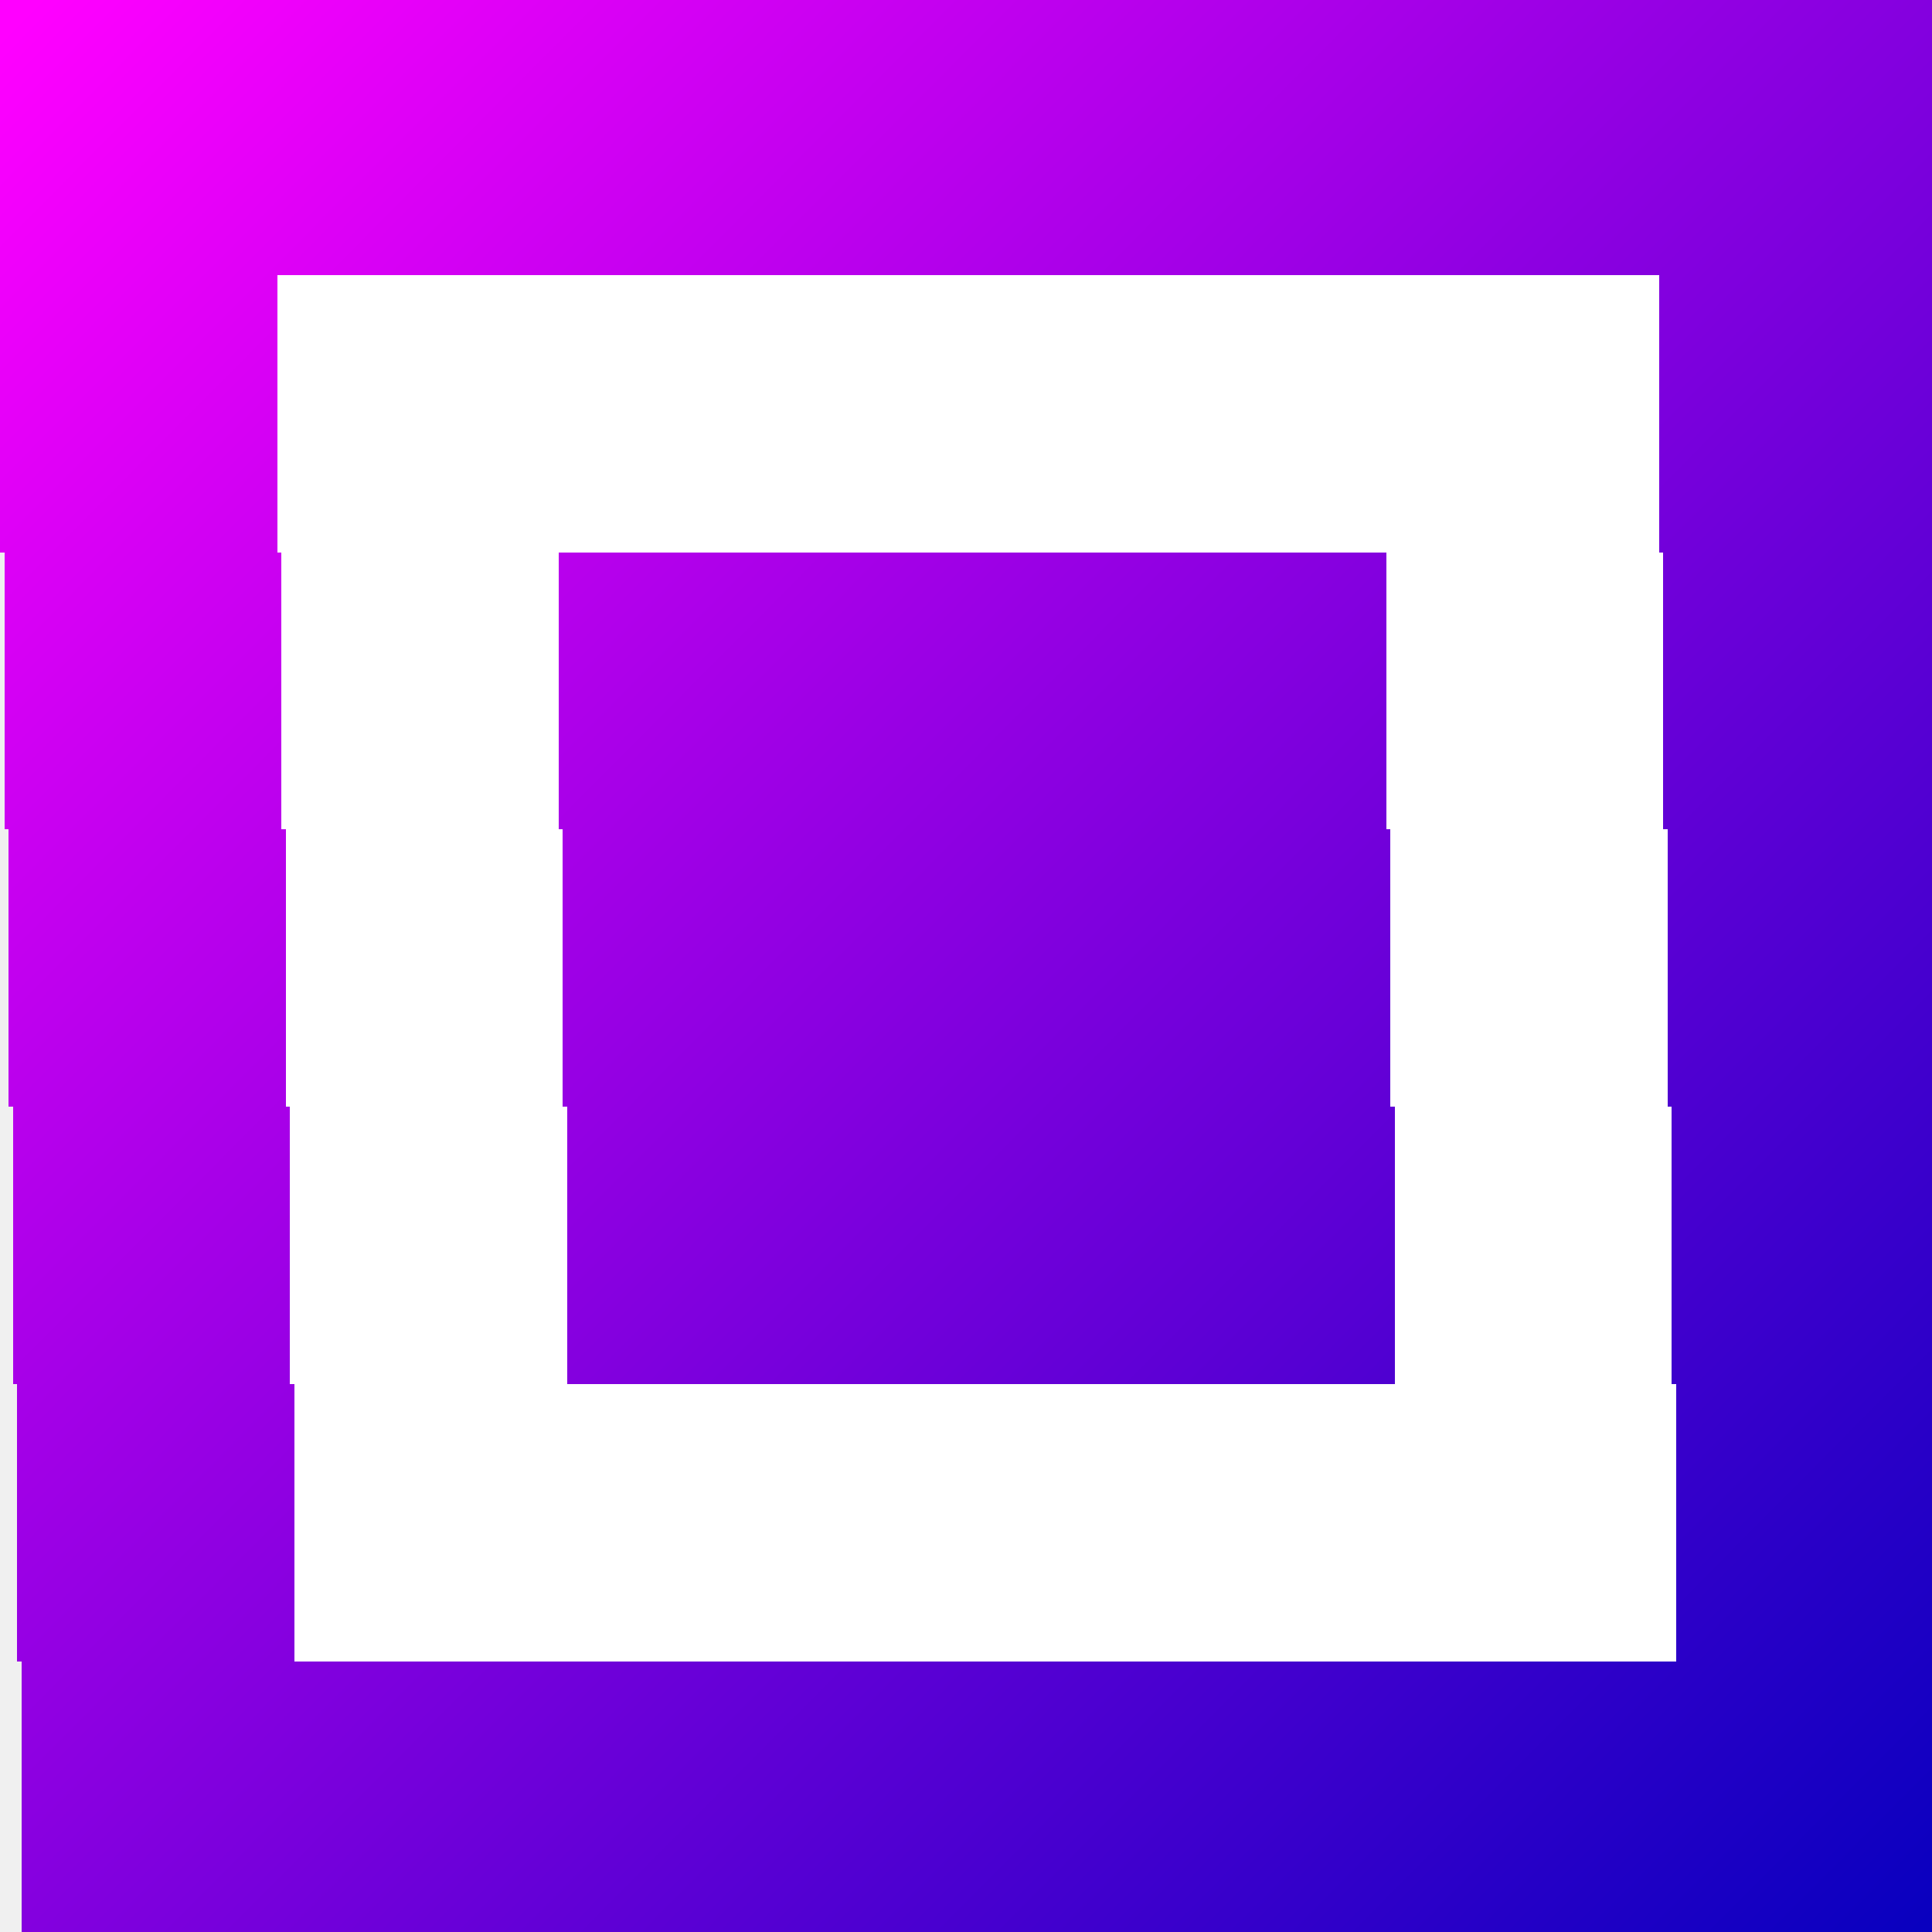
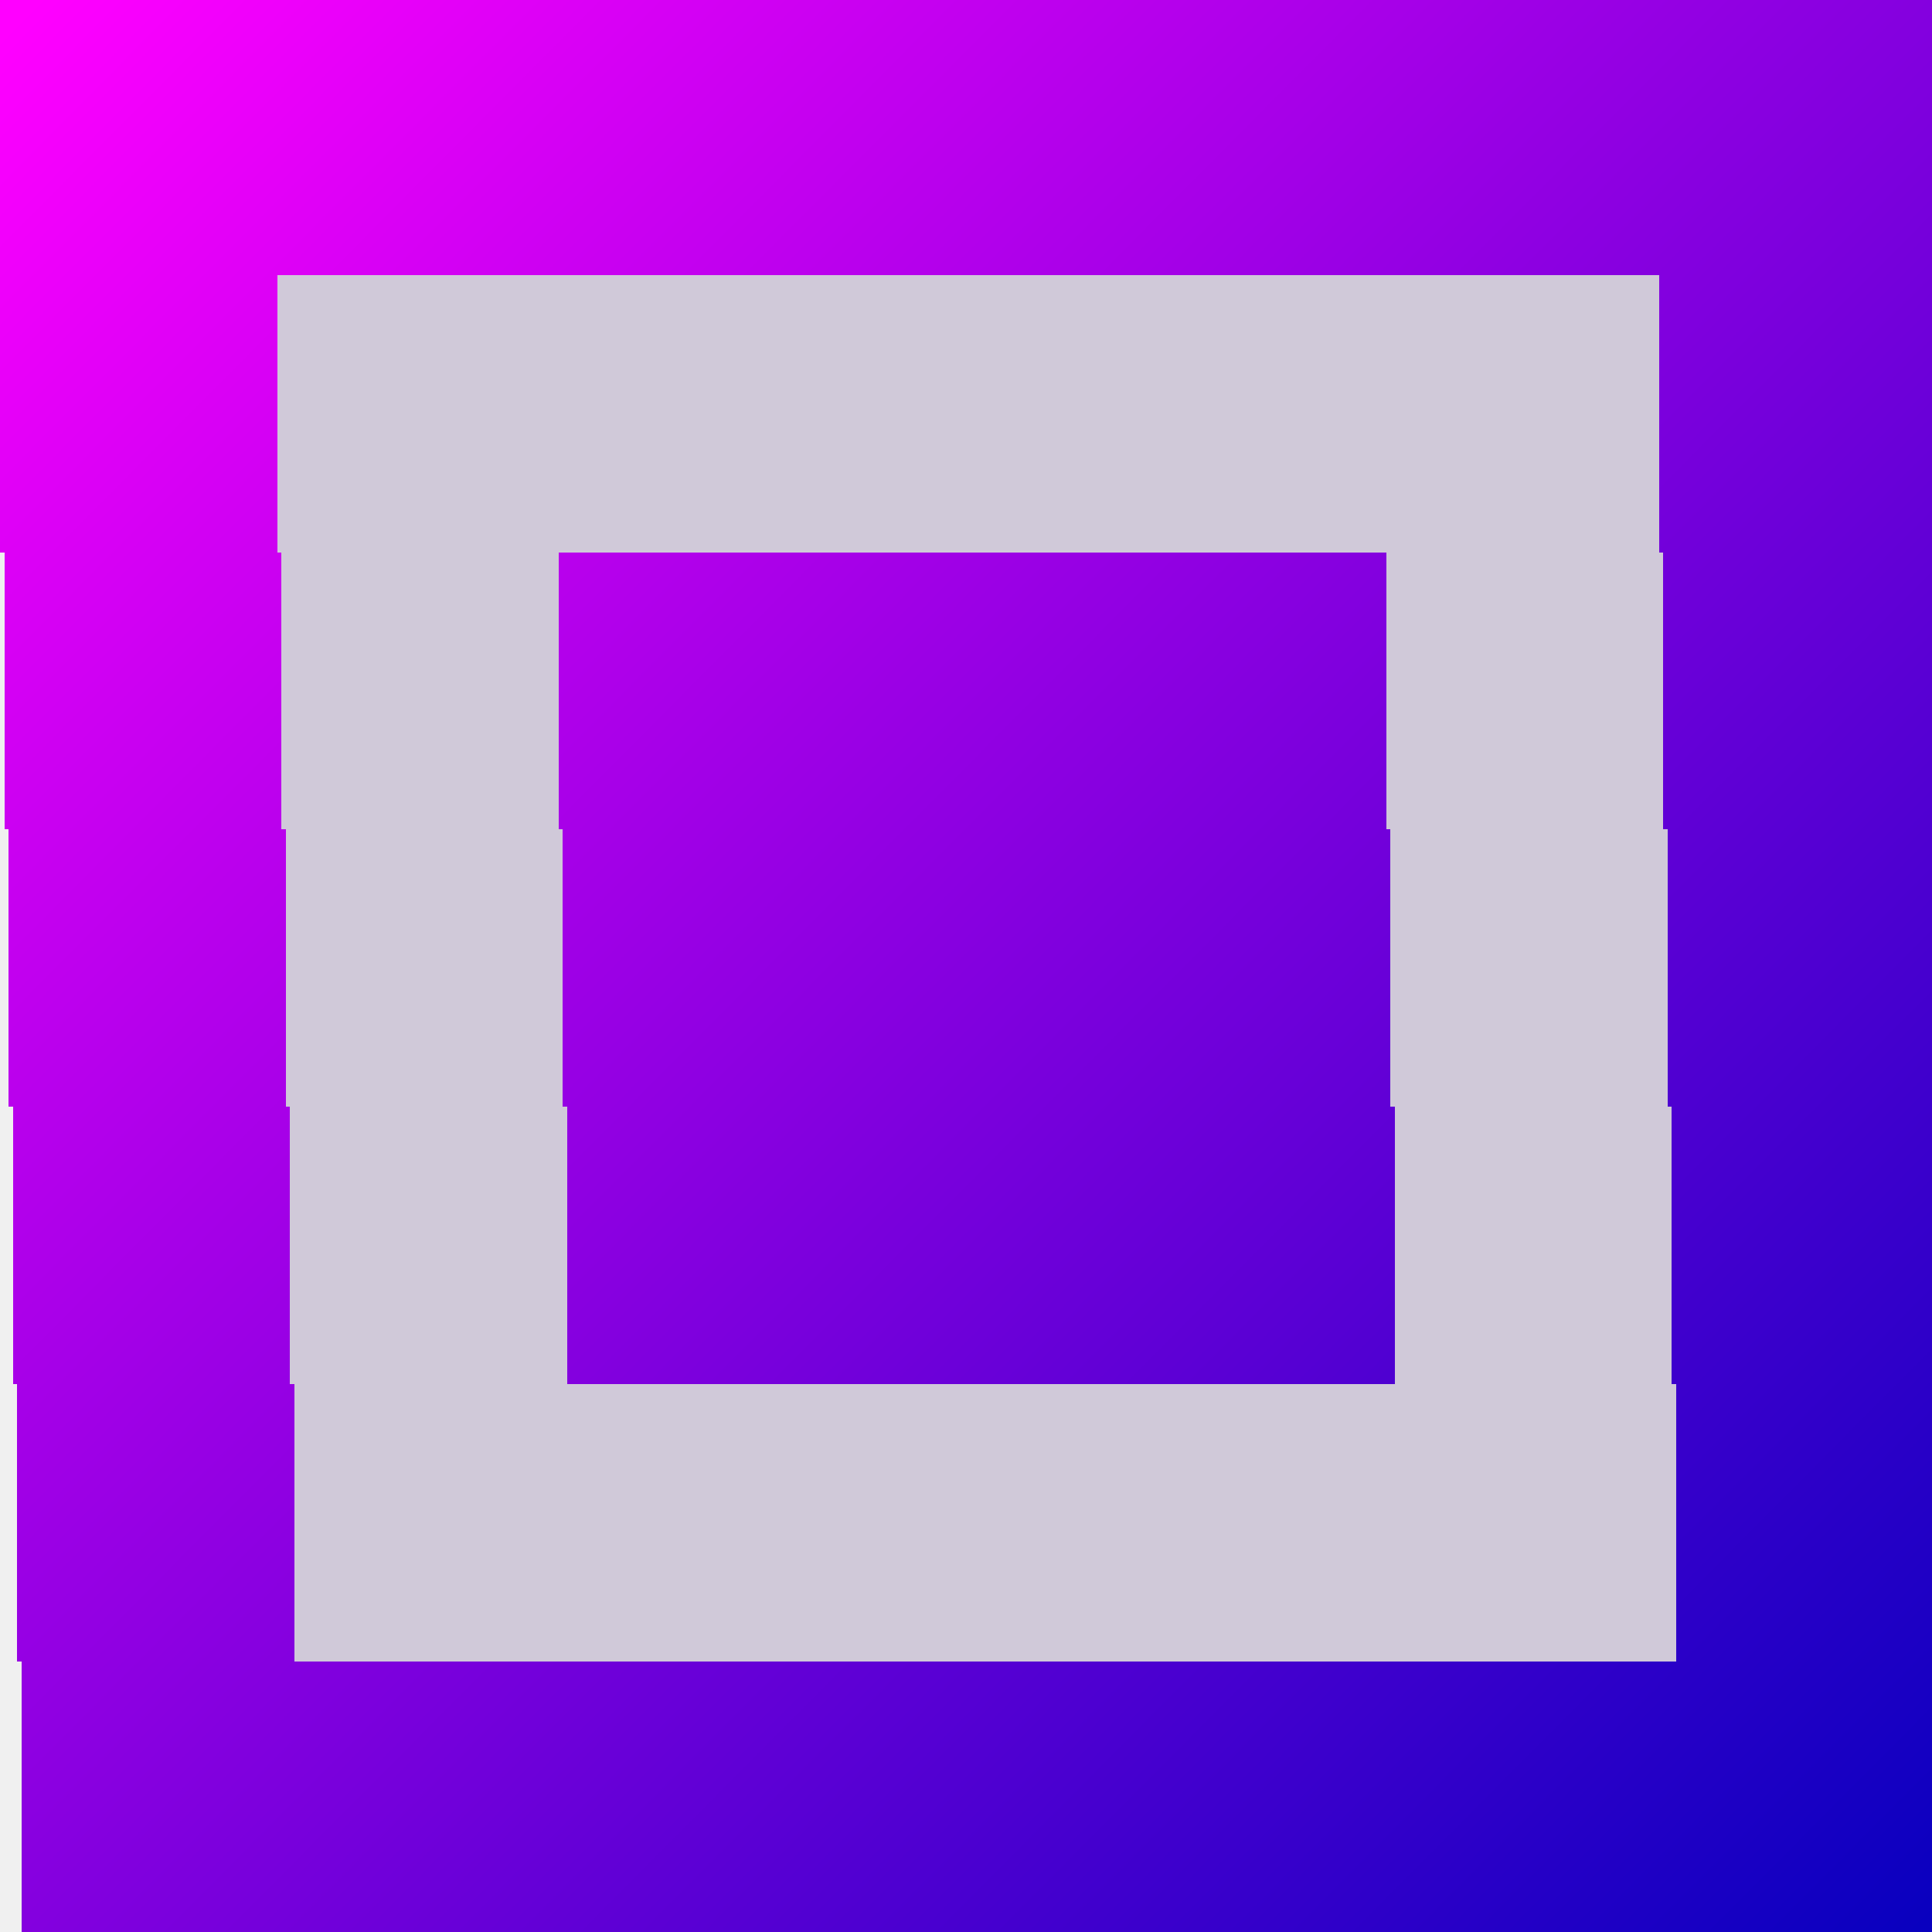
<svg xmlns="http://www.w3.org/2000/svg" width="16" height="16" shape-rendering="crispEdges" version="1.1" viewBox="0 0 .453 .453">
  <defs>
    <linearGradient id="linearGradient3" x2=".453" y1=".004" y2=".454" gradientUnits="userSpaceOnUse">
      <stop stop-color="#f0f" offset="0" />
      <stop stop-color="#0900bf" offset="1" />
    </linearGradient>
  </defs>
-   <rect x=".02" y=".021" width=".409" height=".407" rx=".046" ry=".046" fill="#fff" stroke-linecap="round" stroke-linejoin="round" stroke-width=".142" />
+   <rect x=".02" y=".021" width=".409" height=".407" rx=".046" ry=".046" fill="#4e277c" opacity=".198" stroke-linecap="round" stroke-linejoin="round" stroke-width=".142" />
  <path d="m0 0.032h0.453m-0.453 0.065h0.065m0.324 0h0.065m-0.453 0.065h0.065m0.065 0h0.194m0.065 0h0.065m-0.453 0.065h0.065m0.065 0h0.194m0.065 0h0.065m-0.453 0.065h0.065m0.065 0h0.194m0.065 0h0.065m-0.453 0.065h0.065m0.324 0h0.065m-0.453 0.065h0.453" fill="#f0f" stroke="url(#linearGradient3)" stroke-width=".065" />
</svg>
